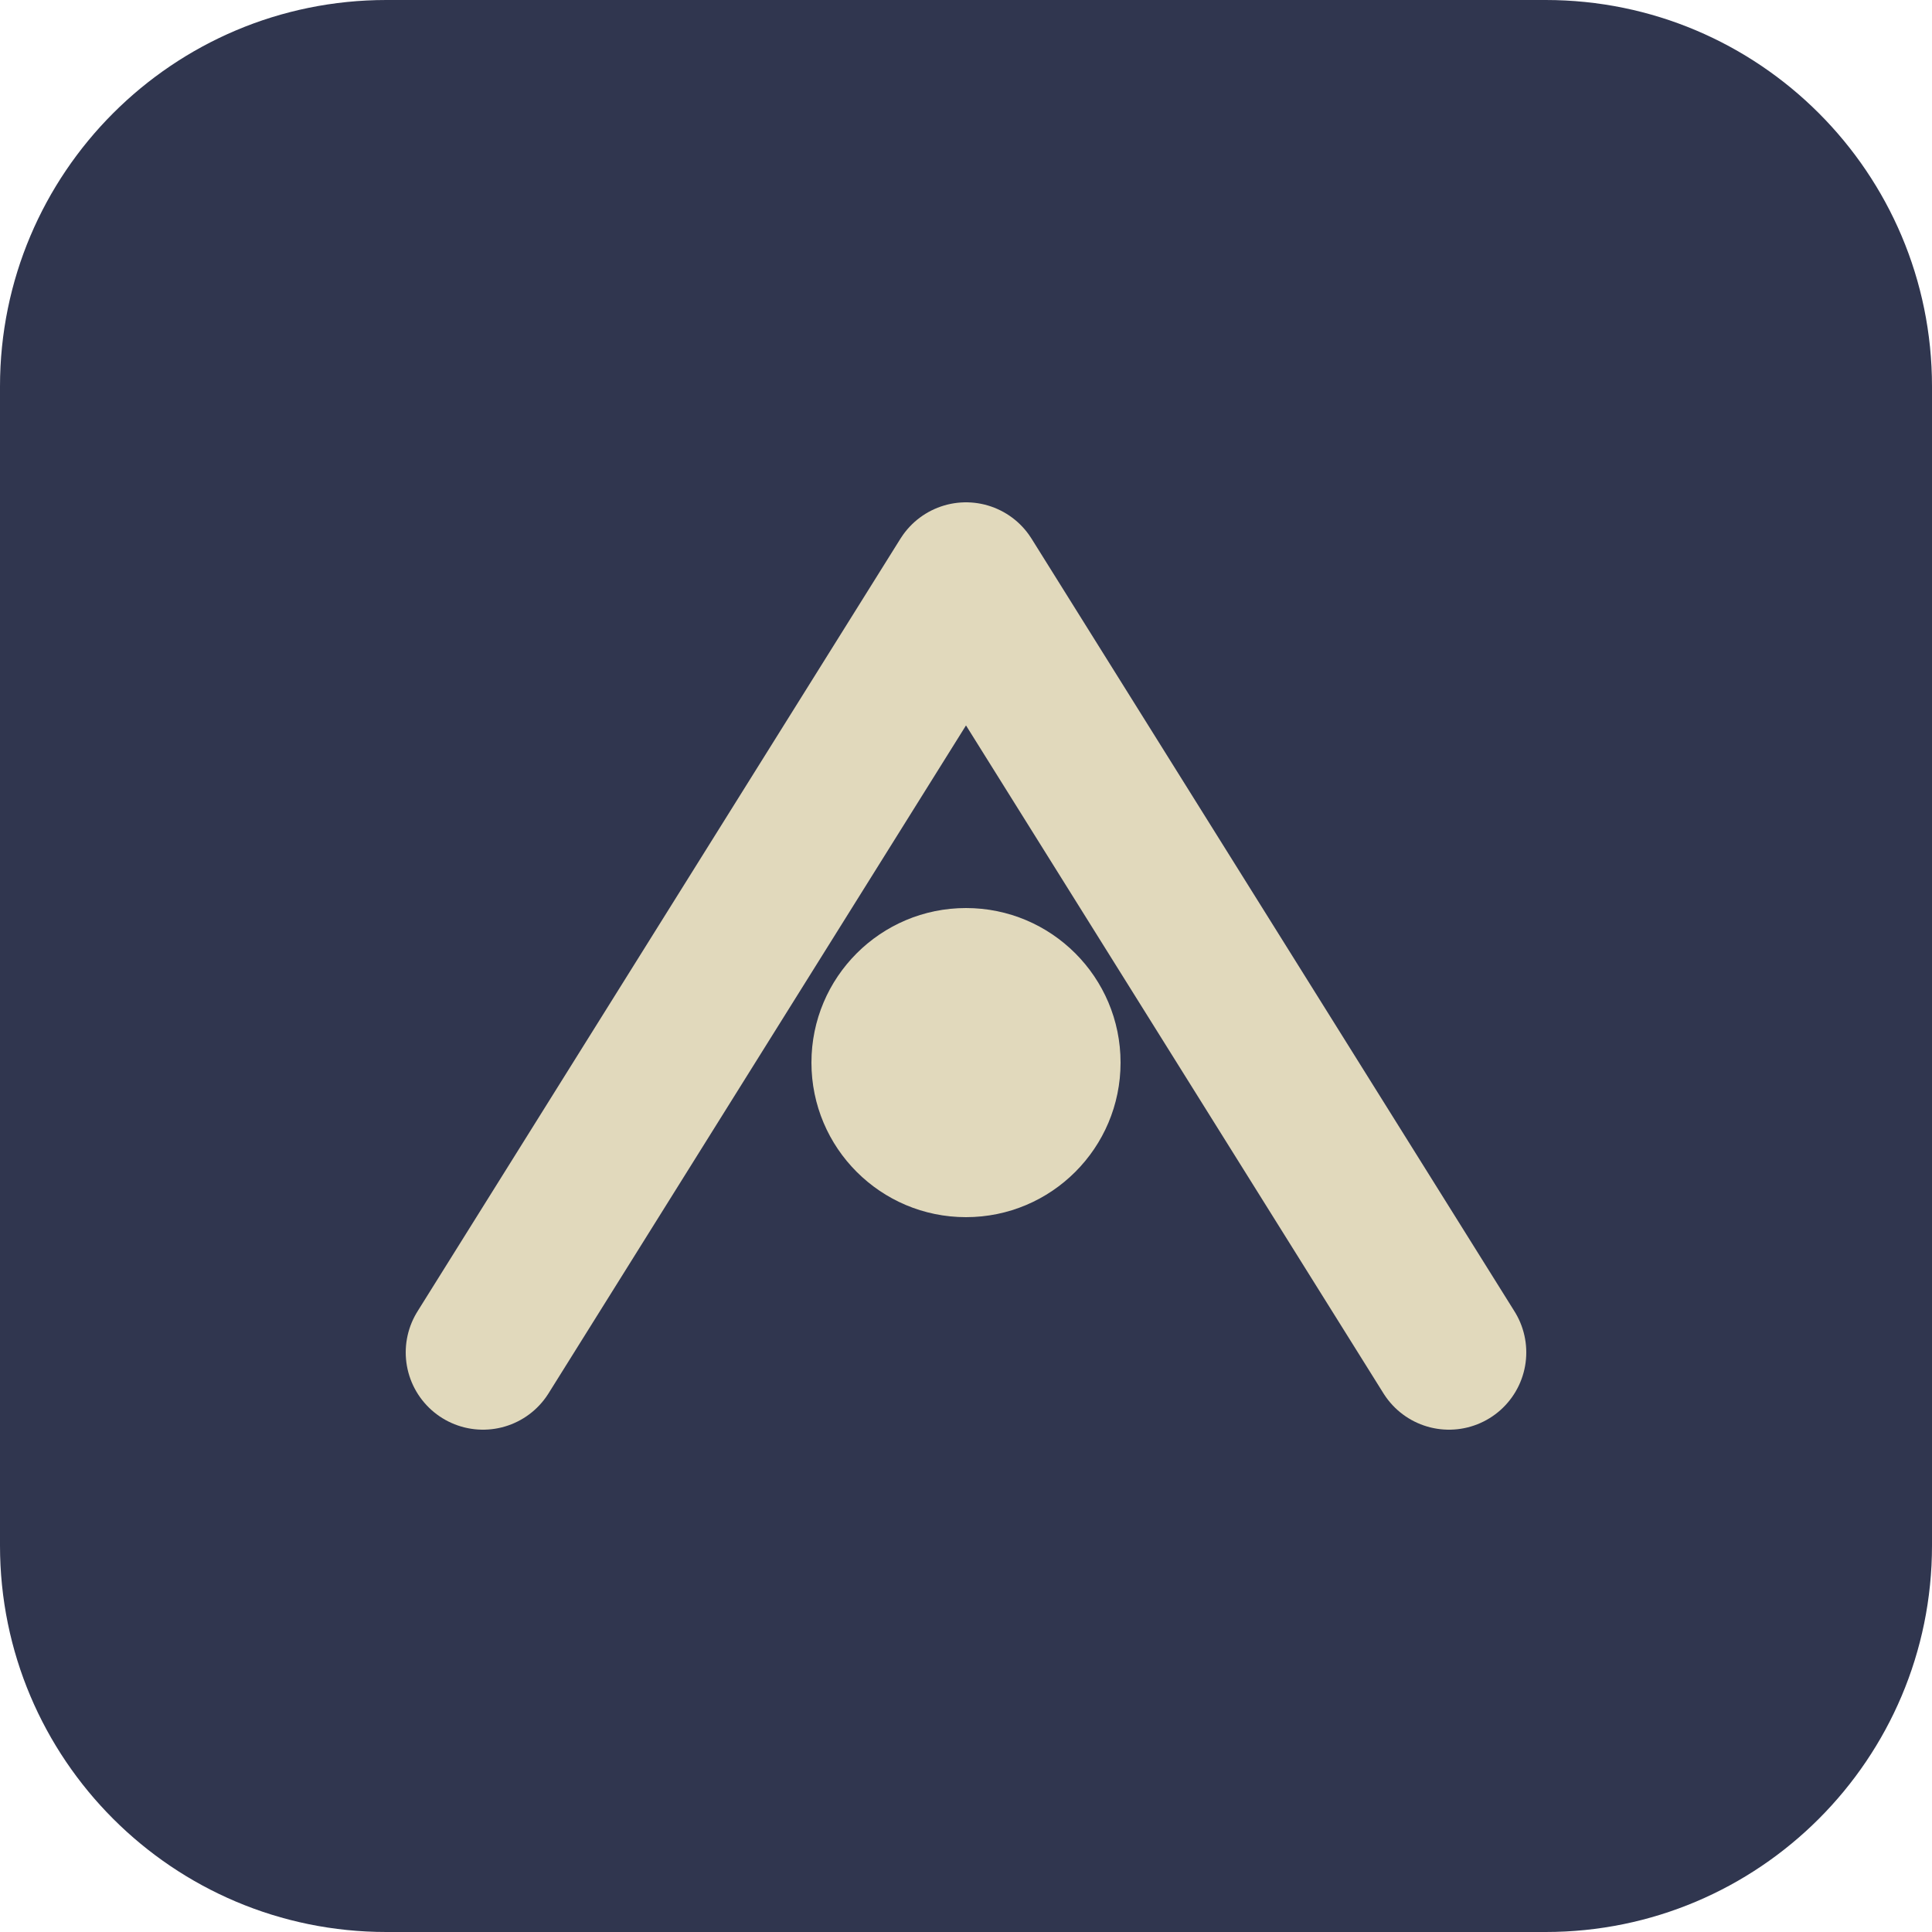
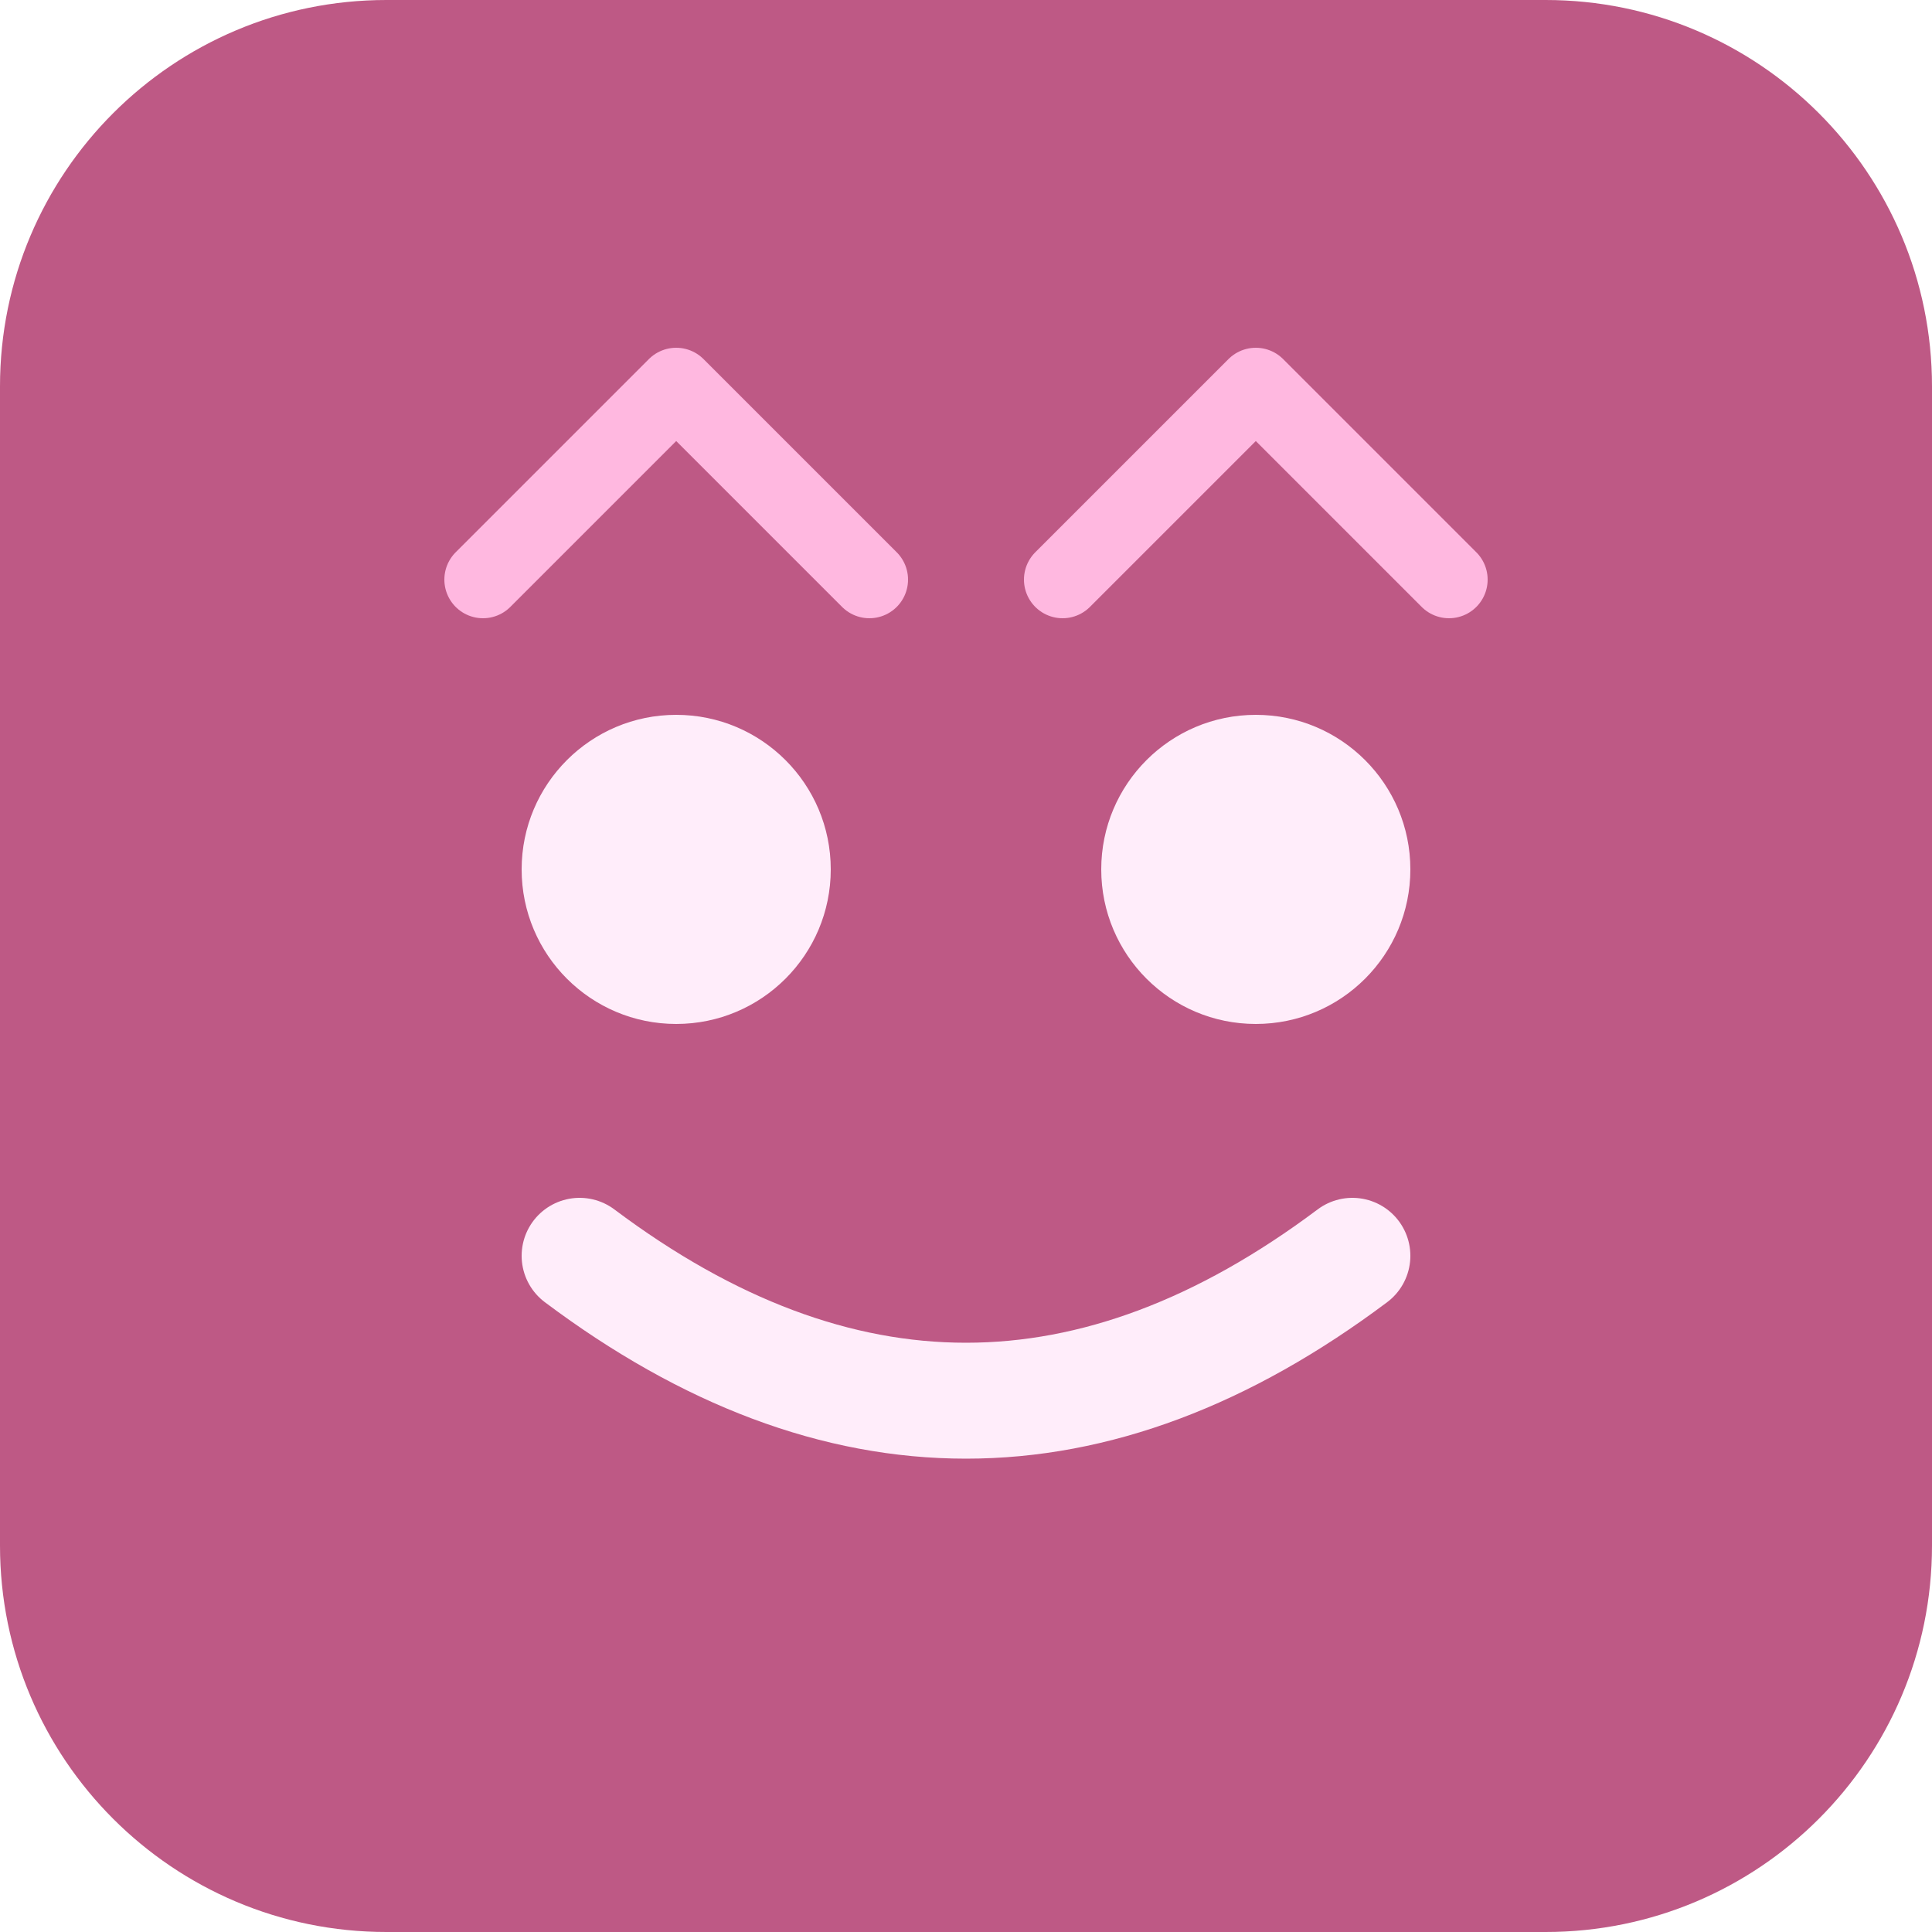
<svg xmlns="http://www.w3.org/2000/svg" viewBox="0 0 100 100">
-   <rect width="100" height="100" rx="20" fill="#30364F" />
-   <path d="M25 70 L50 30 L75 70" stroke="#E1D9BC" stroke-width="8" stroke-linecap="round" stroke-linejoin="round" fill="none" />
-   <circle cx="50" cy="55" r="8" fill="#E1D9BC" />
+   <rect width="100" height="100" rx="20" fill="#BE5985" />
+   <circle cx="35" cy="45" r="8" fill="#FFEDFA" />
+   <circle cx="65" cy="45" r="8" fill="#FFEDFA" />
+   <path d="M30 65 Q50 80 70 65" stroke="#FFEDFA" stroke-width="6" stroke-linecap="round" fill="none" />
+   <path d="M25 30 L35 20 L45 30" stroke="#FFB8E0" stroke-width="4" stroke-linecap="round" stroke-linejoin="round" fill="none" />
+   <path d="M55 30 L65 20 L75 30" stroke="#FFB8E0" stroke-width="4" stroke-linecap="round" stroke-linejoin="round" fill="none" />
</svg>
